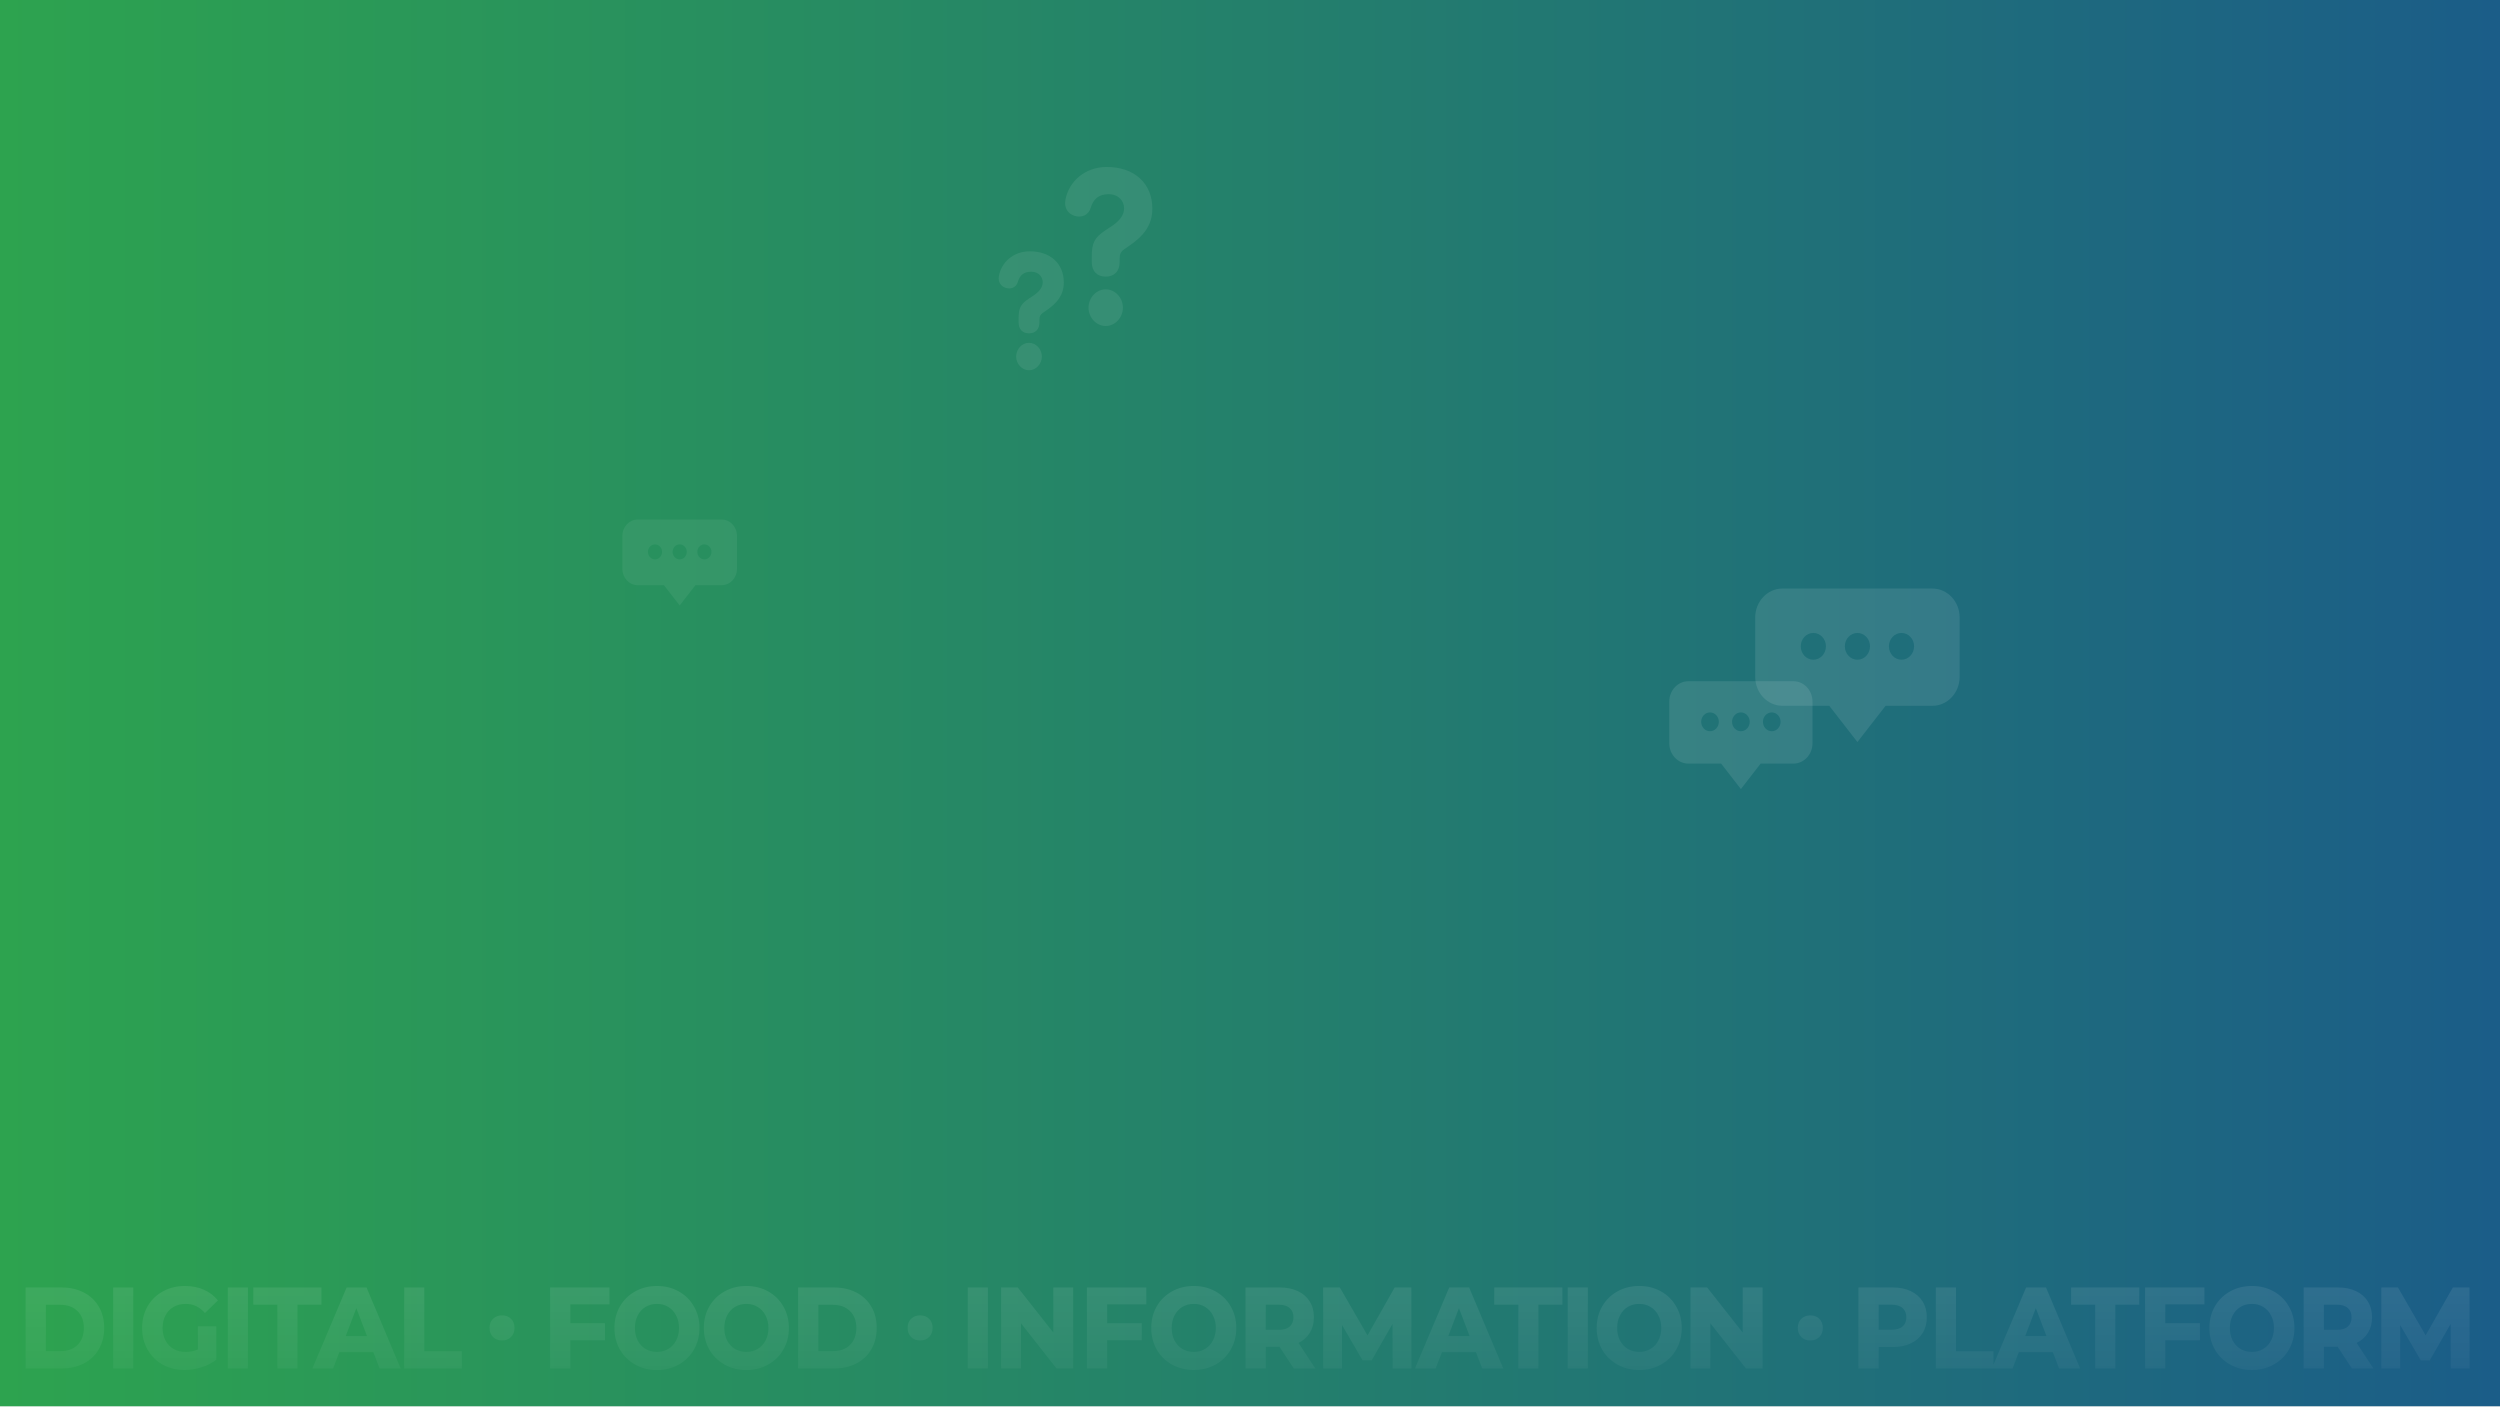
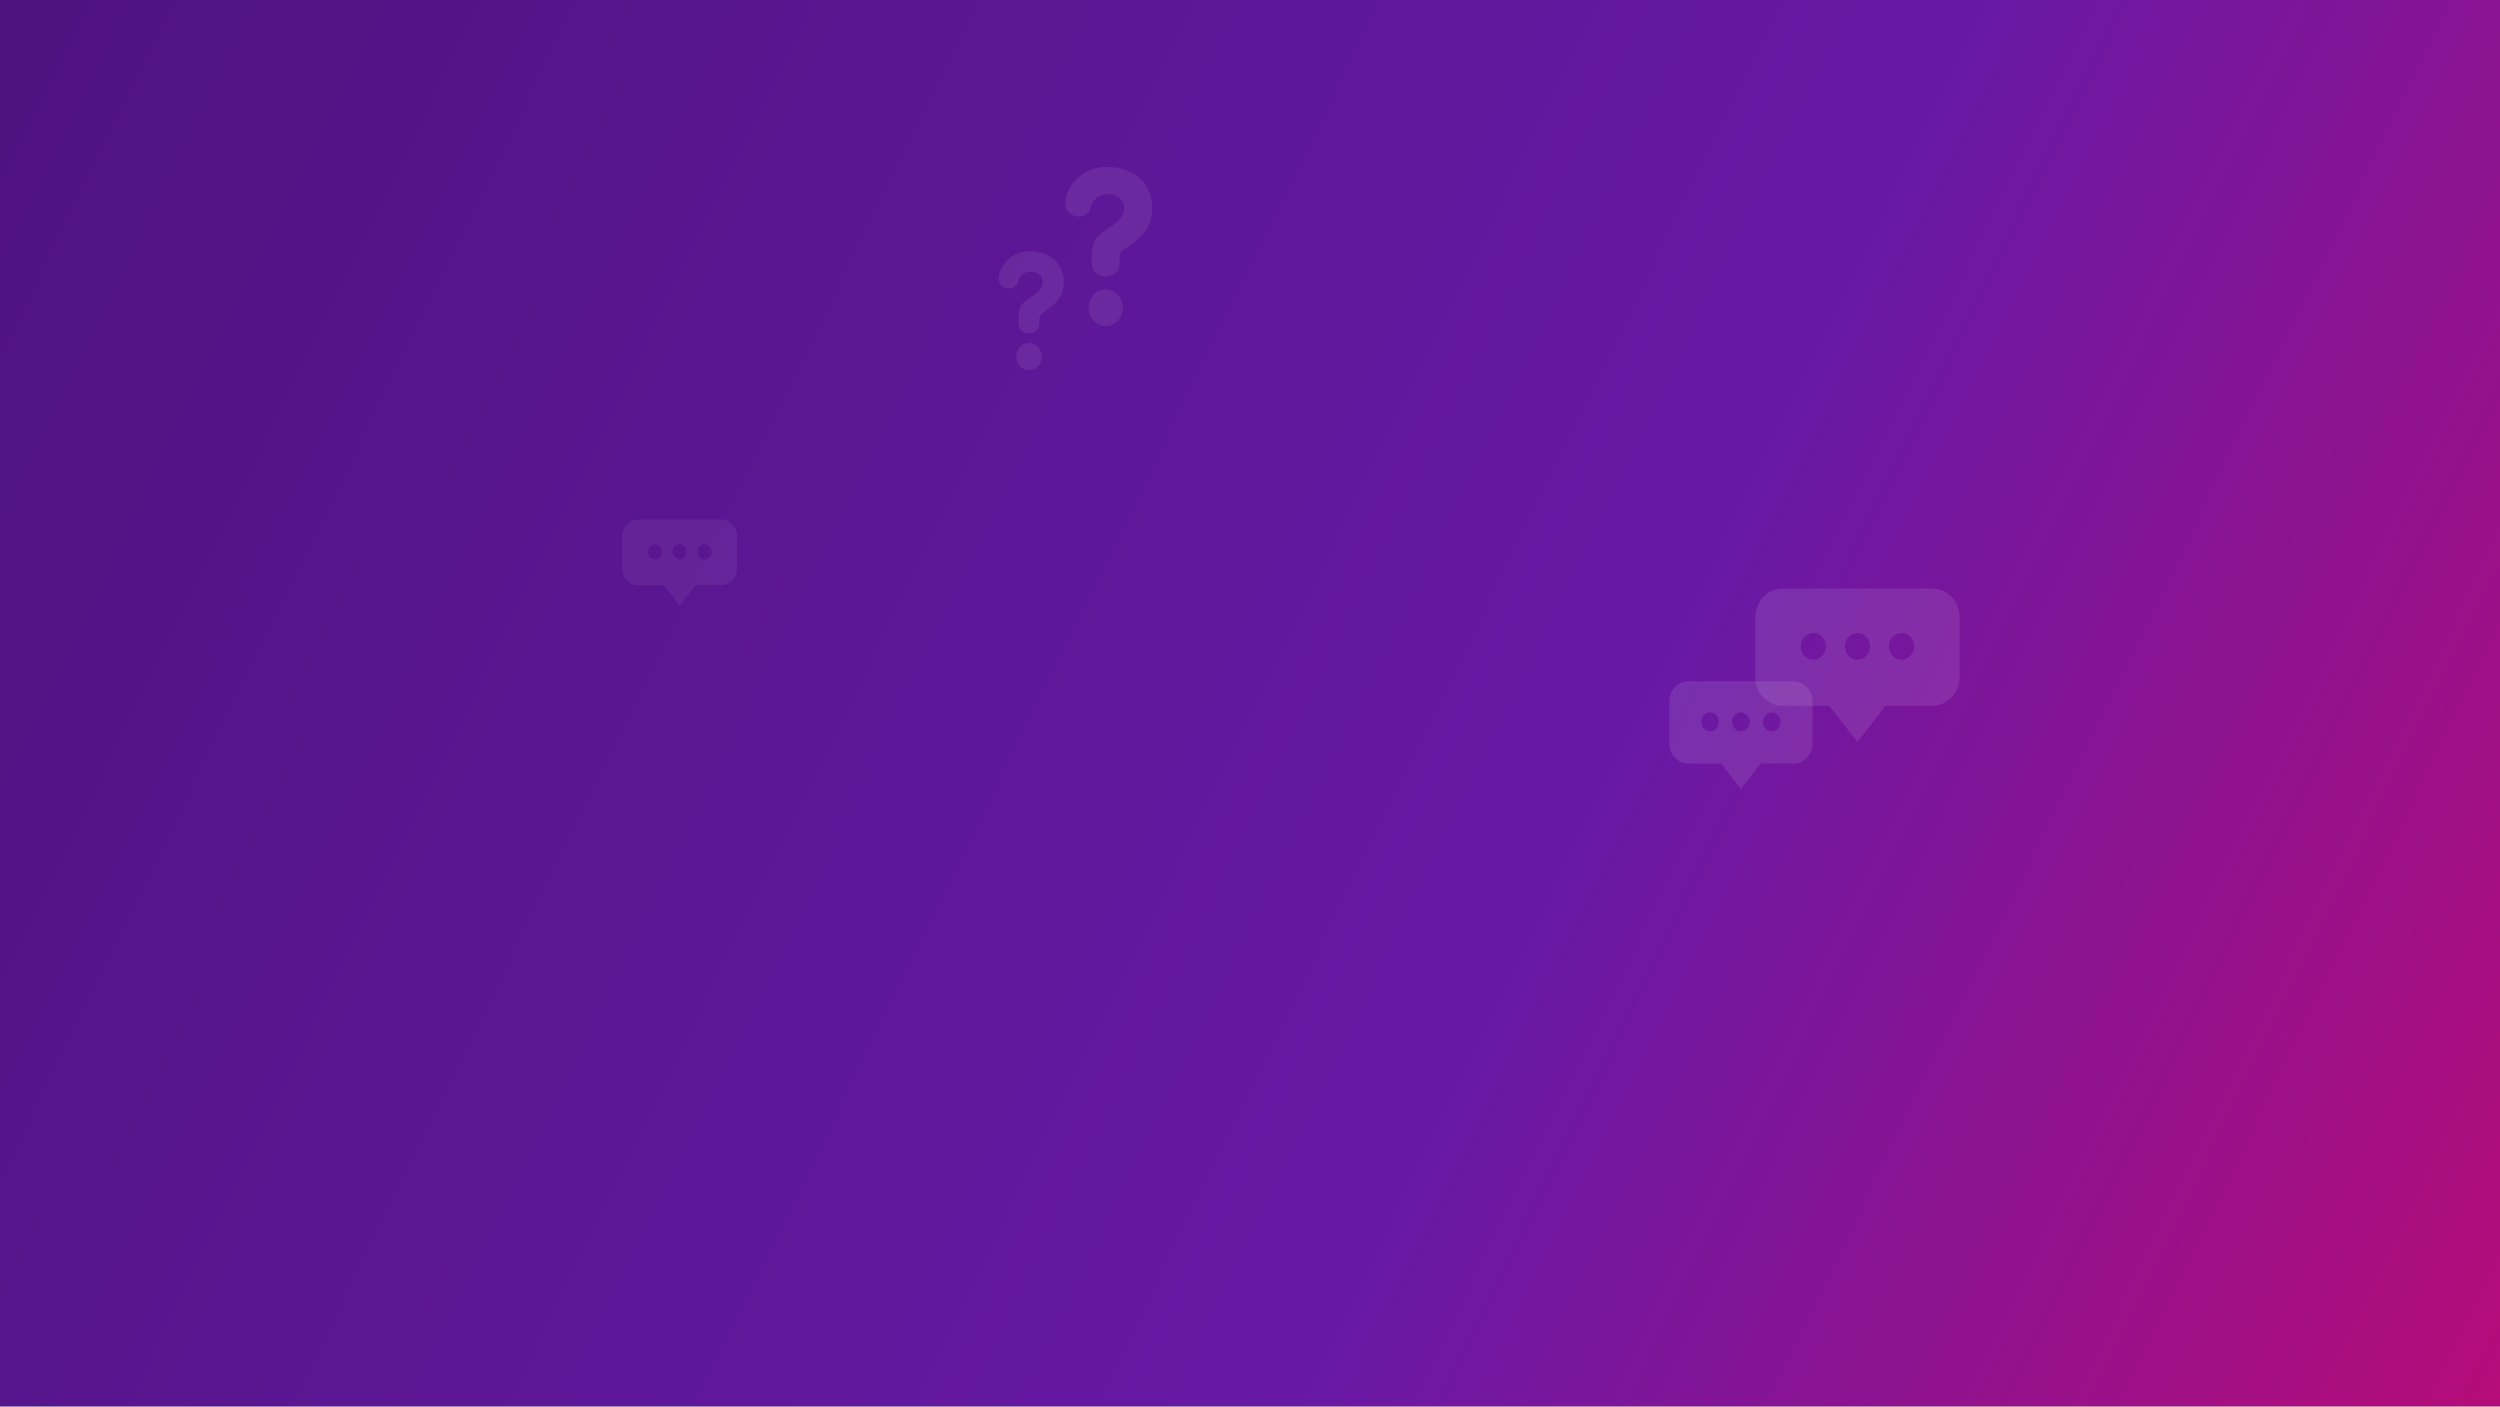
<svg xmlns="http://www.w3.org/2000/svg" width="1920" height="1080" viewBox="0 0 1920 1080" fill="none">
-   <rect width="1920" height="1080" fill="url(#paint0_linear_1734_44669)" />
-   <path d="M47.228 988.778C53.687 988.778 59.376 990.052 64.294 992.6C69.272 995.148 73.124 998.763 75.85 1003.44C78.635 1008.13 80.028 1013.61 80.028 1019.89C80.028 1026.11 78.635 1031.59 75.85 1036.33C73.124 1041.01 69.272 1044.63 64.294 1047.18C59.376 1049.73 53.687 1051 47.228 1051H19.672V988.778H47.228ZM46.428 1037.67C51.88 1037.67 56.235 1036.1 59.494 1032.96C62.754 1029.76 64.383 1025.4 64.383 1019.89C64.383 1014.38 62.754 1010.05 59.494 1006.91C56.235 1003.71 51.88 1002.11 46.428 1002.11H35.228V1037.67H46.428ZM102.361 988.778V1051H86.895V988.778H102.361ZM166.12 1018.64V1044.24C162.861 1046.79 159.068 1048.75 154.742 1050.11C150.416 1051.47 146.061 1052.16 141.675 1052.16C135.512 1052.16 129.942 1050.79 124.964 1048.07C120.046 1045.28 116.164 1041.43 113.32 1036.51C110.535 1031.59 109.142 1026.05 109.142 1019.89C109.142 1013.67 110.535 1008.13 113.32 1003.27C116.164 998.348 120.075 994.526 125.053 991.8C130.09 989.015 135.749 987.622 142.031 987.622C147.423 987.622 152.253 988.57 156.52 990.467C160.846 992.363 164.461 995.119 167.364 998.733L157.409 1008.42C153.32 1003.74 148.431 1001.4 142.742 1001.4C139.186 1001.4 136.046 1002.17 133.32 1003.71C130.653 1005.25 128.579 1007.41 127.098 1010.2C125.616 1012.99 124.875 1016.21 124.875 1019.89C124.875 1023.44 125.616 1026.64 127.098 1029.49C128.579 1032.27 130.653 1034.44 133.32 1035.98C135.986 1037.52 139.068 1038.29 142.564 1038.29C146.001 1038.29 149.142 1037.64 151.986 1036.33V1018.64H166.12ZM190.408 988.778V1051H174.942V988.778H190.408ZM194.522 1002.02V988.778H246.878V1002.02H228.478V1051H213.011V1002.02H194.522ZM260.608 1038.47L255.808 1051H239.897L266.208 988.778H281.497L307.719 1051H291.541L286.741 1038.47H260.608ZM273.675 1004.69L265.497 1026.11H281.852L273.675 1004.69ZM325.877 988.778V1037.76H354.677V1051H310.41V988.778H325.877ZM385.549 1029.49C382.764 1029.49 380.453 1028.6 378.616 1026.82C376.838 1024.99 375.949 1022.64 375.949 1019.8C375.949 1016.9 376.838 1014.59 378.616 1012.87C380.453 1011.09 382.764 1010.2 385.549 1010.2C388.394 1010.2 390.705 1011.09 392.483 1012.87C394.26 1014.59 395.149 1016.9 395.149 1019.8C395.149 1022.7 394.26 1025.04 392.483 1026.82C390.705 1028.6 388.394 1029.49 385.549 1029.49ZM438.04 1016.24H464.618V1029.31H438.04V1051H422.485V988.778H468.085V1001.76H438.04V1016.24ZM504.588 1052.16C498.365 1052.16 492.765 1050.76 487.787 1047.98C482.81 1045.19 478.899 1041.34 476.054 1036.42C473.269 1031.5 471.876 1025.99 471.876 1019.89C471.876 1013.79 473.269 1008.27 476.054 1003.36C478.899 998.437 482.81 994.585 487.787 991.8C492.765 989.015 498.365 987.622 504.588 987.622C510.75 987.622 516.321 989.015 521.299 991.8C526.276 994.585 530.158 998.437 532.943 1003.36C535.788 1008.21 537.21 1013.73 537.21 1019.89C537.21 1026.05 535.788 1031.59 532.943 1036.51C530.158 1041.37 526.276 1045.19 521.299 1047.98C516.321 1050.76 510.75 1052.16 504.588 1052.16ZM504.588 1038.29C507.788 1038.29 510.662 1037.52 513.21 1035.98C515.817 1034.44 517.832 1032.27 519.254 1029.49C520.736 1026.7 521.476 1023.5 521.476 1019.89C521.476 1016.27 520.736 1013.07 519.254 1010.29C517.832 1007.44 515.817 1005.25 513.21 1003.71C510.662 1002.17 507.788 1001.4 504.588 1001.4C501.328 1001.4 498.395 1002.17 495.787 1003.71C493.239 1005.25 491.225 1007.44 489.743 1010.29C488.321 1013.07 487.61 1016.27 487.61 1019.89C487.61 1023.5 488.321 1026.7 489.743 1029.49C491.225 1032.27 493.239 1034.44 495.787 1035.98C498.395 1037.52 501.328 1038.29 504.588 1038.29ZM573.259 1052.16C567.037 1052.16 561.437 1050.76 556.459 1047.98C551.482 1045.19 547.57 1041.34 544.726 1036.42C541.941 1031.5 540.548 1025.99 540.548 1019.89C540.548 1013.79 541.941 1008.27 544.726 1003.36C547.57 998.437 551.482 994.585 556.459 991.8C561.437 989.015 567.037 987.622 573.259 987.622C579.422 987.622 584.993 989.015 589.97 991.8C594.948 994.585 598.83 998.437 601.615 1003.36C604.459 1008.21 605.882 1013.73 605.882 1019.89C605.882 1026.05 604.459 1031.59 601.615 1036.51C598.83 1041.37 594.948 1045.19 589.97 1047.98C584.993 1050.76 579.422 1052.16 573.259 1052.16ZM573.259 1038.29C576.459 1038.29 579.333 1037.52 581.882 1035.98C584.489 1034.44 586.504 1032.27 587.926 1029.49C589.408 1026.7 590.148 1023.5 590.148 1019.89C590.148 1016.27 589.408 1013.07 587.926 1010.29C586.504 1007.44 584.489 1005.25 581.882 1003.71C579.333 1002.17 576.459 1001.4 573.259 1001.4C570 1001.4 567.067 1002.17 564.459 1003.71C561.911 1005.25 559.896 1007.44 558.415 1010.29C556.993 1013.07 556.282 1016.27 556.282 1019.89C556.282 1023.5 556.993 1026.7 558.415 1029.49C559.896 1032.27 561.911 1034.44 564.459 1035.98C567.067 1037.52 570 1038.29 573.259 1038.29ZM640.509 988.778C646.968 988.778 652.657 990.052 657.576 992.6C662.553 995.148 666.405 998.763 669.131 1003.44C671.916 1008.13 673.309 1013.61 673.309 1019.89C673.309 1026.11 671.916 1031.59 669.131 1036.33C666.405 1041.01 662.553 1044.63 657.576 1047.18C652.657 1049.73 646.968 1051 640.509 1051H612.953V988.778H640.509ZM639.709 1037.67C645.161 1037.67 649.516 1036.1 652.776 1032.96C656.035 1029.76 657.665 1025.4 657.665 1019.89C657.665 1014.38 656.035 1010.05 652.776 1006.91C649.516 1003.71 645.161 1002.11 639.709 1002.11H628.509V1037.67H639.709ZM706.643 1029.49C703.858 1029.49 701.547 1028.6 699.71 1026.82C697.932 1024.99 697.043 1022.64 697.043 1019.8C697.043 1016.9 697.932 1014.59 699.71 1012.87C701.547 1011.09 703.858 1010.2 706.643 1010.2C709.488 1010.2 711.799 1011.09 713.576 1012.87C715.354 1014.59 716.243 1016.9 716.243 1019.8C716.243 1022.7 715.354 1025.04 713.576 1026.82C711.799 1028.6 709.488 1029.49 706.643 1029.49ZM758.69 988.778V1051H743.223V988.778H758.69ZM824.226 1051H811.426L784.137 1016.33V1051H768.848V988.778H781.648L808.937 1023.36V988.778H824.226V1051ZM850.306 1016.24H876.884V1029.31H850.306V1051H834.75V988.778H880.35V1001.76H850.306V1016.24ZM916.853 1052.16C910.631 1052.16 905.031 1050.76 900.053 1047.98C895.075 1045.19 891.164 1041.34 888.32 1036.42C885.535 1031.5 884.142 1025.99 884.142 1019.89C884.142 1013.79 885.535 1008.27 888.32 1003.36C891.164 998.437 895.075 994.585 900.053 991.8C905.031 989.015 910.631 987.622 916.853 987.622C923.016 987.622 928.586 989.015 933.564 991.8C938.542 994.585 942.423 998.437 945.209 1003.36C948.053 1008.21 949.475 1013.73 949.475 1019.89C949.475 1026.05 948.053 1031.59 945.209 1036.51C942.423 1041.37 938.542 1045.19 933.564 1047.98C928.586 1050.76 923.016 1052.16 916.853 1052.16ZM916.853 1038.29C920.053 1038.29 922.927 1037.52 925.475 1035.98C928.083 1034.44 930.098 1032.27 931.52 1029.49C933.001 1026.7 933.742 1023.5 933.742 1019.89C933.742 1016.27 933.001 1013.07 931.52 1010.29C930.098 1007.44 928.083 1005.25 925.475 1003.71C922.927 1002.17 920.053 1001.4 916.853 1001.4C913.594 1001.4 910.661 1002.17 908.053 1003.71C905.505 1005.25 903.49 1007.44 902.009 1010.29C900.586 1013.07 899.875 1016.27 899.875 1019.89C899.875 1023.5 900.586 1026.7 902.009 1029.49C903.49 1032.27 905.505 1034.44 908.053 1035.98C910.661 1037.52 913.594 1038.29 916.853 1038.29ZM982.681 1034.38C982.681 1034.32 982.799 1034.29 983.036 1034.29H972.103V1051H956.547V988.778H983.036C988.31 988.778 992.903 989.726 996.814 991.622C1000.73 993.459 1003.75 996.096 1005.88 999.533C1008.01 1002.97 1009.08 1007.03 1009.08 1011.71C1009.08 1016.21 1008.04 1020.16 1005.97 1023.53C1003.9 1026.91 1000.99 1029.52 997.258 1031.36L1010.15 1051H993.614L982.681 1034.38ZM982.058 1021.31C985.792 1021.31 988.606 1020.48 990.503 1018.82C992.399 1017.1 993.347 1014.73 993.347 1011.71C993.347 1008.63 992.399 1006.26 990.503 1004.6C988.606 1002.88 985.792 1002.02 982.058 1002.02H972.103V1021.31H982.058ZM1069.44 1016.78L1053.44 1044.78H1046.5L1030.68 1017.67V1051H1016.19V988.778H1028.99L1050.24 1025.58L1071.12 988.778H1083.93L1084.01 1051H1069.53L1069.44 1016.78ZM1107.4 1038.47L1102.6 1051H1086.69L1113 988.778H1128.29L1154.52 1051H1138.34L1133.54 1038.47H1107.4ZM1120.47 1004.69L1112.29 1026.11H1128.65L1120.47 1004.69ZM1147.57 1002.02V988.778H1199.92V1002.02H1181.52V1051H1166.06V1002.02H1147.57ZM1219.47 988.778V1051H1204V988.778H1219.47ZM1258.96 1052.16C1252.74 1052.16 1247.14 1050.76 1242.16 1047.98C1237.18 1045.19 1233.27 1041.34 1230.43 1036.42C1227.64 1031.5 1226.25 1025.99 1226.25 1019.89C1226.25 1013.79 1227.64 1008.27 1230.43 1003.36C1233.27 998.437 1237.18 994.585 1242.16 991.8C1247.14 989.015 1252.74 987.622 1258.96 987.622C1265.13 987.622 1270.7 989.015 1275.67 991.8C1280.65 994.585 1284.53 998.437 1287.32 1003.36C1290.16 1008.21 1291.58 1013.73 1291.58 1019.89C1291.58 1026.05 1290.16 1031.59 1287.32 1036.51C1284.53 1041.37 1280.65 1045.19 1275.67 1047.98C1270.7 1050.76 1265.13 1052.16 1258.96 1052.16ZM1258.96 1038.29C1262.16 1038.29 1265.04 1037.52 1267.58 1035.98C1270.19 1034.44 1272.21 1032.27 1273.63 1029.49C1275.11 1026.7 1275.85 1023.5 1275.85 1019.89C1275.85 1016.27 1275.11 1013.07 1273.63 1010.29C1272.21 1007.44 1270.19 1005.25 1267.58 1003.71C1265.04 1002.17 1262.16 1001.4 1258.96 1001.4C1255.7 1001.4 1252.77 1002.17 1250.16 1003.71C1247.61 1005.25 1245.6 1007.44 1244.12 1010.29C1242.7 1013.07 1241.98 1016.27 1241.98 1019.89C1241.98 1023.5 1242.7 1026.7 1244.12 1029.49C1245.6 1032.27 1247.61 1034.44 1250.16 1035.98C1252.77 1037.52 1255.7 1038.29 1258.96 1038.29ZM1353.68 1051H1340.88L1313.59 1016.33V1051H1298.3V988.778H1311.1L1338.39 1023.36V988.778H1353.68V1051ZM1390.31 1029.49C1387.53 1029.49 1385.22 1028.6 1383.38 1026.82C1381.6 1024.99 1380.71 1022.64 1380.71 1019.8C1380.71 1016.9 1381.6 1014.59 1383.38 1012.87C1385.22 1011.09 1387.53 1010.2 1390.31 1010.2C1393.16 1010.2 1395.47 1011.09 1397.25 1012.87C1399.03 1014.59 1399.91 1016.9 1399.91 1019.8C1399.91 1022.7 1399.03 1025.04 1397.25 1026.82C1395.47 1028.6 1393.16 1029.49 1390.31 1029.49ZM1453.74 988.778C1459.01 988.778 1463.61 989.726 1467.52 991.622C1471.43 993.459 1474.45 996.096 1476.58 999.533C1478.72 1002.97 1479.78 1007.03 1479.78 1011.71C1479.78 1016.33 1478.72 1020.36 1476.58 1023.8C1474.45 1027.24 1471.43 1029.87 1467.52 1031.71C1463.61 1033.55 1459.01 1034.47 1453.74 1034.47H1442.81V1051H1427.25V988.778H1453.74ZM1452.76 1021.22C1456.49 1021.22 1459.31 1020.39 1461.21 1018.73C1463.1 1017.07 1464.05 1014.73 1464.05 1011.71C1464.05 1008.63 1463.1 1006.26 1461.21 1004.6C1459.31 1002.88 1456.49 1002.02 1452.76 1002.02H1442.81V1021.22H1452.76ZM1502.21 988.778V1037.76H1531.01V1051H1486.74V988.778H1502.21ZM1550.45 1038.47L1545.65 1051H1529.74L1556.05 988.778H1571.34L1597.56 1051H1581.39L1576.59 1038.47H1550.45ZM1563.52 1004.69L1555.34 1026.11H1571.7L1563.52 1004.69ZM1590.62 1002.02V988.778H1642.97V1002.02H1624.57V1051H1609.1V1002.02H1590.62ZM1662.96 1016.24H1689.54V1029.31H1662.96V1051H1647.41V988.778H1693.01V1001.76H1662.96V1016.24ZM1729.51 1052.16C1723.29 1052.16 1717.69 1050.76 1712.71 1047.98C1707.73 1045.19 1703.82 1041.34 1700.98 1036.42C1698.19 1031.5 1696.8 1025.99 1696.8 1019.89C1696.8 1013.79 1698.19 1008.27 1700.98 1003.36C1703.82 998.437 1707.73 994.585 1712.71 991.8C1717.69 989.015 1723.29 987.622 1729.51 987.622C1735.67 987.622 1741.24 989.015 1746.22 991.8C1751.2 994.585 1755.08 998.437 1757.86 1003.36C1760.71 1008.21 1762.13 1013.73 1762.13 1019.89C1762.13 1026.05 1760.71 1031.59 1757.86 1036.51C1755.08 1041.37 1751.2 1045.19 1746.22 1047.98C1741.24 1050.76 1735.67 1052.16 1729.51 1052.16ZM1729.51 1038.29C1732.71 1038.29 1735.58 1037.52 1738.13 1035.98C1740.74 1034.44 1742.75 1032.27 1744.18 1029.49C1745.66 1026.7 1746.4 1023.5 1746.4 1019.89C1746.4 1016.27 1745.66 1013.07 1744.18 1010.29C1742.75 1007.44 1740.74 1005.25 1738.13 1003.71C1735.58 1002.17 1732.71 1001.4 1729.51 1001.4C1726.25 1001.4 1723.32 1002.17 1720.71 1003.71C1718.16 1005.25 1716.15 1007.44 1714.66 1010.29C1713.24 1013.07 1712.53 1016.27 1712.53 1019.89C1712.53 1023.5 1713.24 1026.7 1714.66 1029.49C1716.15 1032.27 1718.16 1034.44 1720.71 1035.98C1723.32 1037.52 1726.25 1038.29 1729.51 1038.29ZM1795.34 1034.38C1795.34 1034.32 1795.46 1034.29 1795.69 1034.29H1784.76V1051H1769.2V988.778H1795.69C1800.97 988.778 1805.56 989.726 1809.47 991.622C1813.38 993.459 1816.4 996.096 1818.54 999.533C1820.67 1002.97 1821.74 1007.03 1821.74 1011.71C1821.74 1016.21 1820.7 1020.16 1818.63 1023.53C1816.55 1026.91 1813.65 1029.52 1809.91 1031.36L1822.8 1051H1806.27L1795.34 1034.38ZM1794.71 1021.31C1798.45 1021.31 1801.26 1020.48 1803.16 1018.82C1805.06 1017.1 1806 1014.73 1806 1011.71C1806 1008.63 1805.06 1006.26 1803.16 1004.6C1801.26 1002.88 1798.45 1002.02 1794.71 1002.02H1784.76V1021.31H1794.71ZM1882.09 1016.78L1866.09 1044.78H1859.16L1843.34 1017.67V1051H1828.85V988.778H1841.65L1862.89 1025.58L1883.78 988.778H1896.58L1896.67 1051H1882.18L1882.09 1016.78Z" fill="url(#paint1_linear_1734_44669)" />
+   <rect width="1920" height="1080" fill="url(#paint0_linear_2061_44243)" />
+   <rect width="1920" height="1080" fill="url(#paint1_linear_2061_44243)" />
+   <rect width="1920" height="1080" fill="url(#paint2_linear_2061_44243)" />
  <path d="M1484.06 452H1368.93C1357.37 452 1348 461.964 1348 474.252V519.806C1348 532.094 1357.37 542.058 1368.93 542.058H1404.87L1426.5 569.893L1448.13 542.058H1484.07C1495.63 542.058 1505 532.094 1505 519.806V474.252C1505 461.964 1495.63 452 1484.07 452H1484.06ZM1392.65 506.664C1387.31 506.664 1382.98 502.06 1382.98 496.384C1382.98 490.708 1387.31 486.104 1392.65 486.104C1397.99 486.104 1402.32 490.708 1402.32 496.384C1402.32 502.06 1397.99 506.664 1392.65 506.664ZM1426.5 506.664C1421.16 506.664 1416.83 502.06 1416.83 496.384C1416.83 490.708 1421.16 486.104 1426.5 486.104C1431.84 486.104 1436.17 490.708 1436.17 496.384C1436.17 502.06 1431.84 506.664 1426.5 506.664ZM1460.35 506.664C1455.01 506.664 1450.68 502.06 1450.68 496.384C1450.68 490.708 1455.01 486.104 1460.35 486.104C1465.69 486.104 1470.02 490.708 1470.02 496.384C1470.02 502.06 1465.69 506.664 1460.35 506.664Z" fill="white" fill-opacity="0.1" />
  <path d="M1377.33 523.172H1296.67C1288.57 523.172 1282 530.174 1282 538.808V570.819C1282 579.454 1288.57 586.456 1296.67 586.456H1321.84L1337 606.015L1352.16 586.456H1377.33C1385.43 586.456 1392 579.454 1392 570.819V538.808C1392 530.174 1385.43 523.172 1377.33 523.172H1377.33ZM1313.28 561.584C1309.54 561.584 1306.51 558.349 1306.51 554.361C1306.51 550.372 1309.54 547.137 1313.28 547.137C1317.02 547.137 1320.06 550.372 1320.06 554.361C1320.06 558.349 1317.02 561.584 1313.28 561.584ZM1337 561.584C1333.26 561.584 1330.22 558.349 1330.22 554.361C1330.22 550.372 1333.26 547.137 1337 547.137C1340.74 547.137 1343.78 550.372 1343.78 554.361C1343.78 558.349 1340.74 561.584 1337 561.584ZM1360.71 561.584C1356.97 561.584 1353.94 558.349 1353.94 554.361C1353.94 550.372 1356.97 547.137 1360.71 547.137C1364.46 547.137 1367.49 550.372 1367.49 554.361C1367.49 558.349 1364.46 561.584 1360.71 561.584Z" fill="white" fill-opacity="0.1" />
  <path d="M554.265 399H489.732C483.254 399 478 404.578 478 411.457V436.96C478 443.839 483.254 449.417 489.732 449.417H509.875L522 465L534.125 449.417H554.268C560.746 449.417 566 443.839 566 436.96V411.457C566 404.578 560.746 399 554.268 399H554.265ZM503.026 429.602C500.033 429.602 497.606 427.025 497.606 423.847C497.606 420.67 500.033 418.093 503.026 418.093C506.018 418.093 508.446 420.67 508.446 423.847C508.446 427.025 506.018 429.602 503.026 429.602ZM522 429.602C519.007 429.602 516.58 427.025 516.58 423.847C516.58 420.67 519.007 418.093 522 418.093C524.993 418.093 527.42 420.67 527.42 423.847C527.42 427.025 524.993 429.602 522 429.602ZM540.972 429.602C537.979 429.602 535.551 427.025 535.551 423.847C535.551 420.67 537.979 418.093 540.972 418.093C543.964 418.093 546.392 420.67 546.392 423.847C546.392 427.025 543.964 429.602 540.972 429.602Z" fill="white" fill-opacity="0.06" />
  <path d="M782.276 244.523C782.276 236.599 783.838 233.574 790.079 229.406L793.397 227.215C797.882 224.294 800.809 220.856 800.809 216.787C800.809 212.51 797.589 208.655 791.933 208.655C786.278 208.655 783.155 211.471 781.691 216.474C780.52 220.647 776.426 222.416 772.327 221.06C768.526 219.813 766.379 216.474 767.159 211.993C769.014 201.461 778.28 193.016 790.86 193.016C806.66 193.016 817 202.4 817 216.891C817 226.798 811.637 232.844 803.932 238.164L800.907 240.251C798.858 241.711 798.272 243.172 798.272 245.462V247.549C798.272 252.969 795.149 255.994 790.274 255.994C785.399 255.994 782.276 252.969 782.276 247.549V244.523ZM790.274 263.292C795.637 263.292 800.126 268.086 800.126 273.824C800.126 279.562 795.642 284.356 790.274 284.356C784.907 284.356 780.422 279.562 780.422 273.824C780.422 268.086 784.911 263.292 790.274 263.292Z" fill="white" fill-opacity="0.08" />
  <path d="M838.47 197.111C838.47 186.515 840.563 182.469 848.926 176.896L853.372 173.966C859.381 170.06 863.304 165.463 863.304 160.022C863.304 154.302 858.989 149.147 851.411 149.147C843.832 149.147 839.647 152.914 837.686 159.603C836.117 165.184 830.63 167.549 825.138 165.735C820.044 164.068 817.167 159.603 818.213 153.611C820.698 139.528 833.115 128.234 849.972 128.234C871.145 128.234 885 140.783 885 160.161C885 173.408 877.814 181.493 867.489 188.607L863.435 191.398C860.689 193.351 859.904 195.304 859.904 198.366V201.156C859.904 208.404 855.72 212.45 849.187 212.45C842.655 212.45 838.47 208.404 838.47 201.156V197.111ZM849.187 222.209C856.374 222.209 862.389 228.619 862.389 236.292C862.389 243.965 856.38 250.376 849.187 250.376C841.995 250.376 835.986 243.965 835.986 236.292C835.986 228.619 842.001 222.209 849.187 222.209Z" fill="white" fill-opacity="0.08" />
  <defs>
-     <linearGradient id="paint0_linear_1734_44669" x1="0" y1="540" x2="1920" y2="540" gradientUnits="userSpaceOnUse">
+     <linearGradient id="paint0_linear_2061_44243" x1="-1915.5" y1="-1681.61" x2="4082.68" y2="-1490.65" gradientUnits="userSpaceOnUse">
      <stop stop-color="#2DA34F" />
-       <stop offset="1" stop-color="#1B5D88" />
+       <stop offset="1" stop-color="#811FD0" />
    </linearGradient>
-     <linearGradient id="paint1_linear_1734_44669" x1="951.913" y1="990" x2="951.913" y2="1050.94" gradientUnits="userSpaceOnUse">
-       <stop stop-color="white" stop-opacity="0.08" />
-       <stop offset="1" stop-color="white" stop-opacity="0.04" />
+     <linearGradient id="paint1_linear_2061_44243" x1="-161" y1="-184.817" x2="3866.87" y2="193.824" gradientUnits="userSpaceOnUse">
+       <stop stop-color="#811FD0" />
+       <stop offset="1" stop-color="#FFAA00" />
+     </linearGradient>
+     <linearGradient id="paint2_linear_2061_44243" x1="1.87144e-05" y1="-551" x2="2892.4" y2="861.042" gradientUnits="userSpaceOnUse">
+       <stop stop-color="#4A1278" />
+       <stop offset="0.5" stop-color="#6719A6" />
+       <stop offset="1" stop-color="#FF004E" />
    </linearGradient>
  </defs>
</svg>
